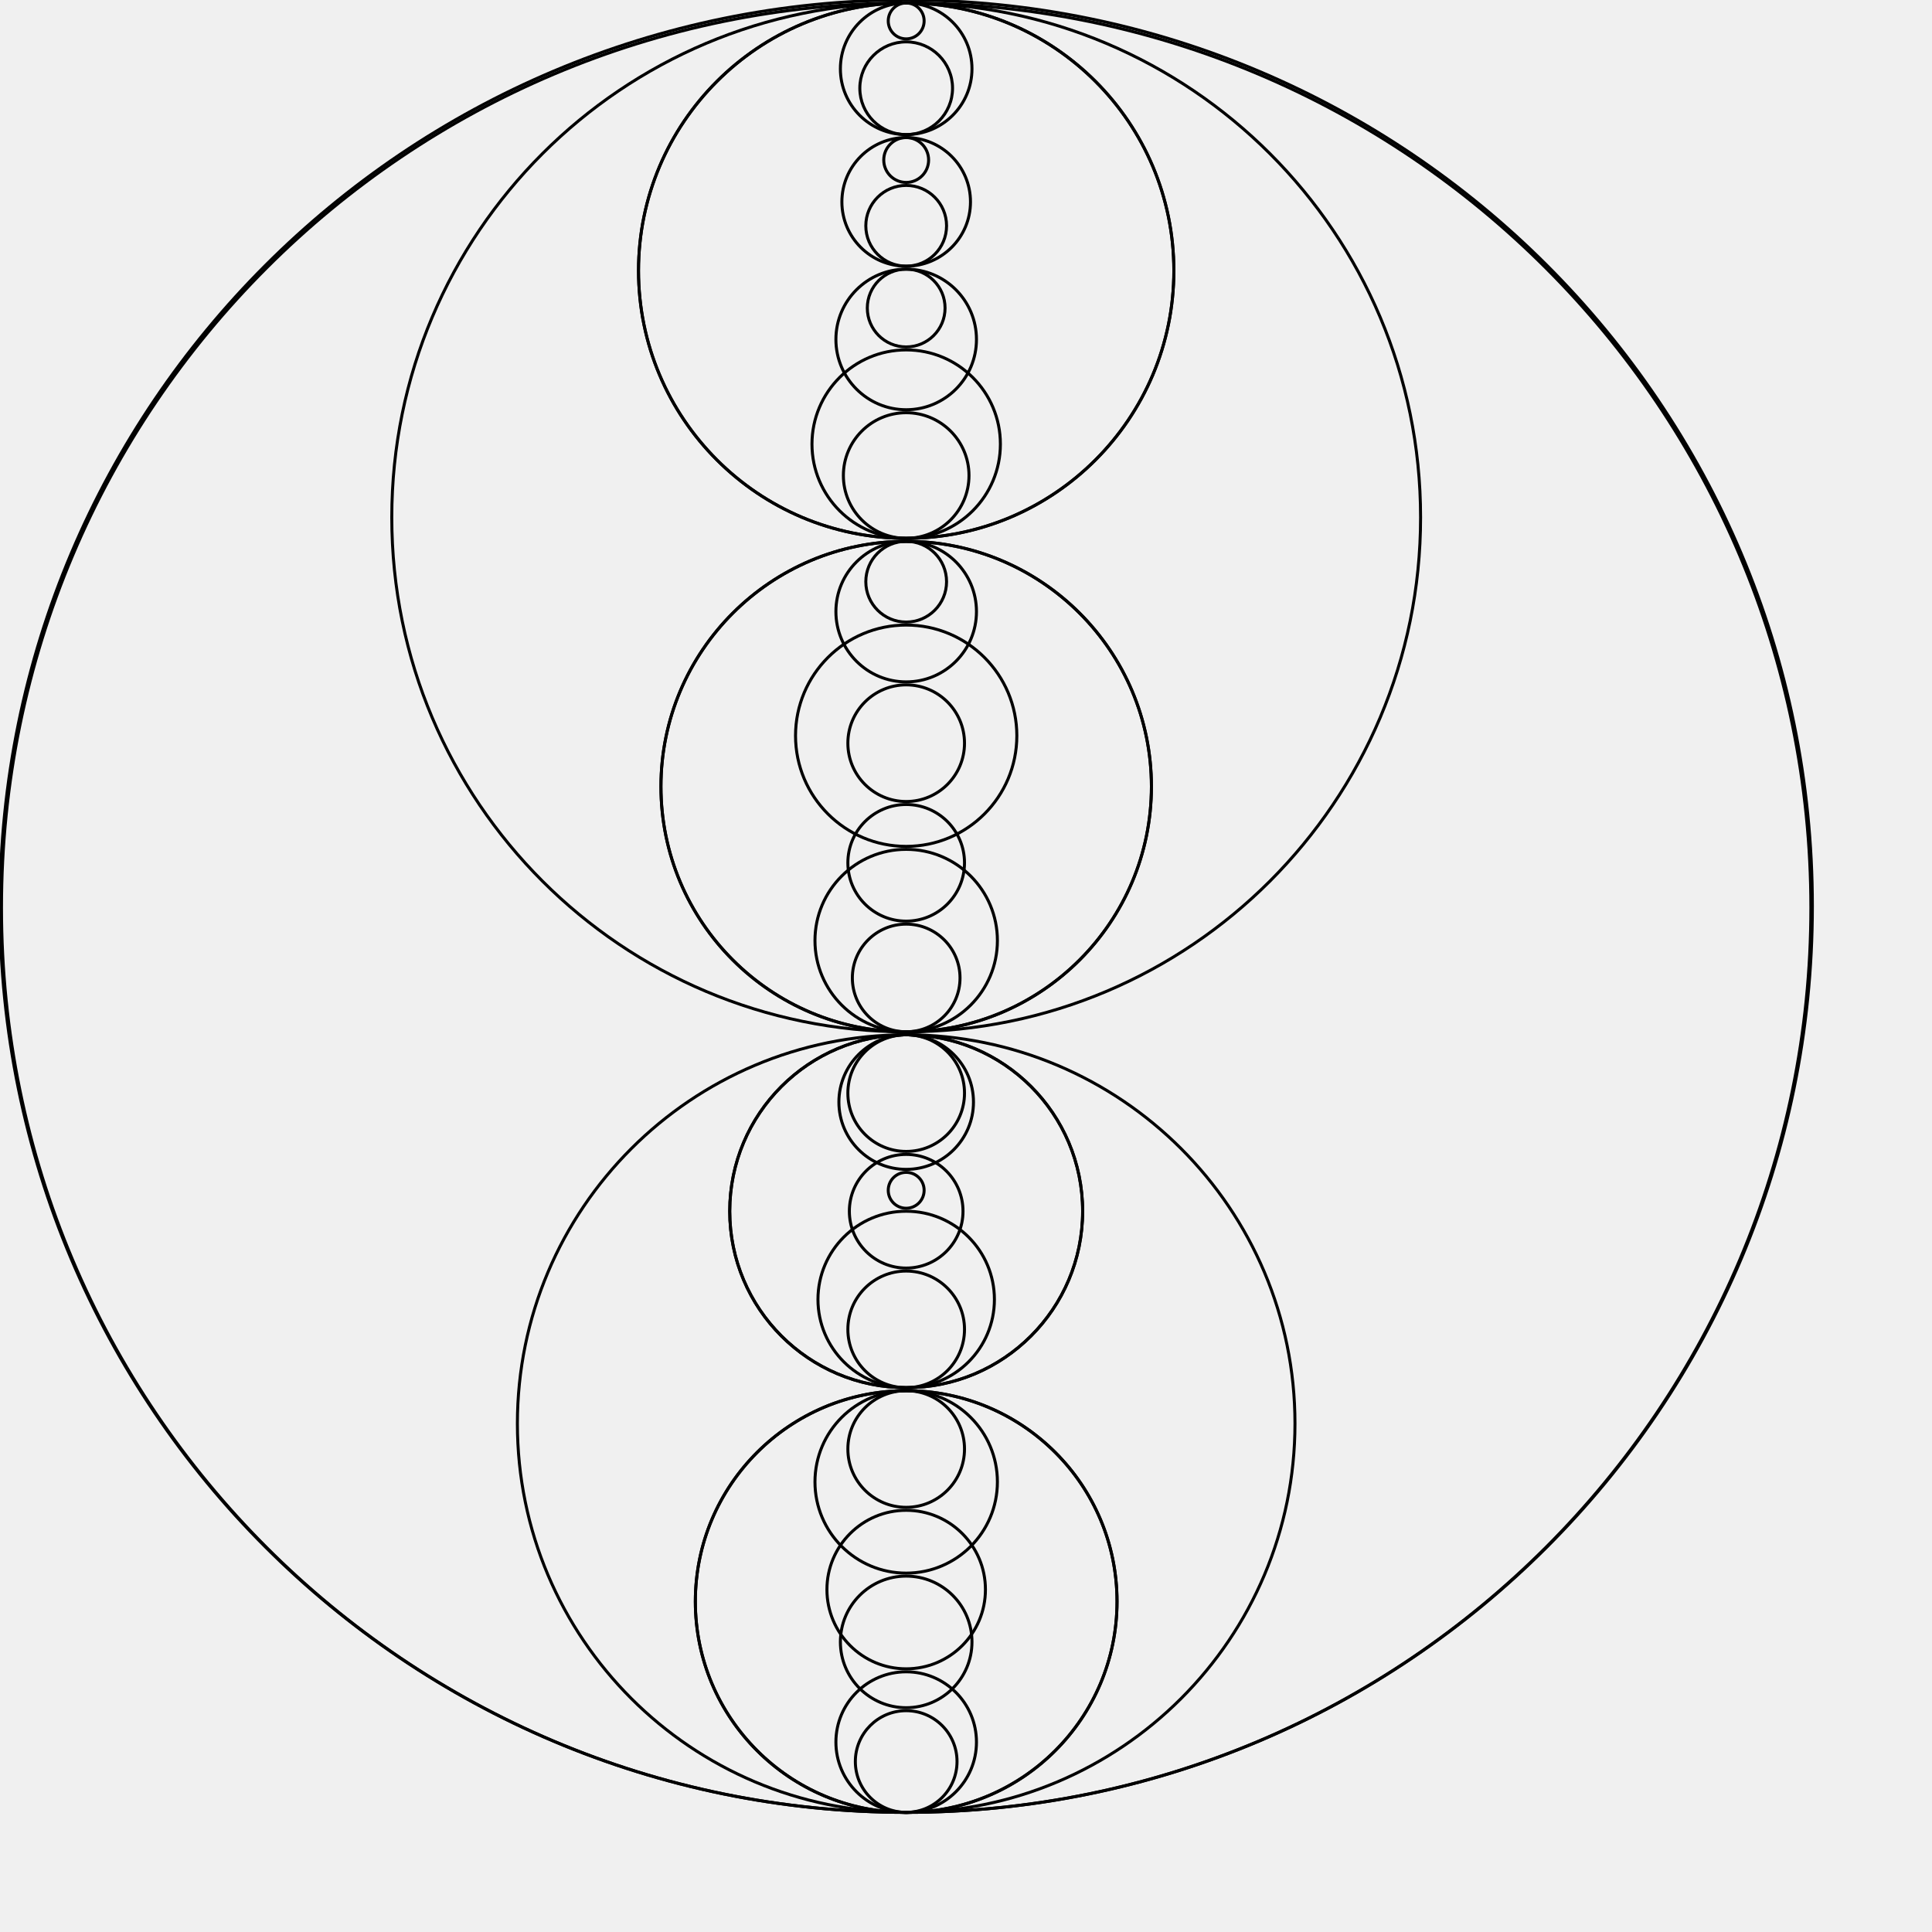
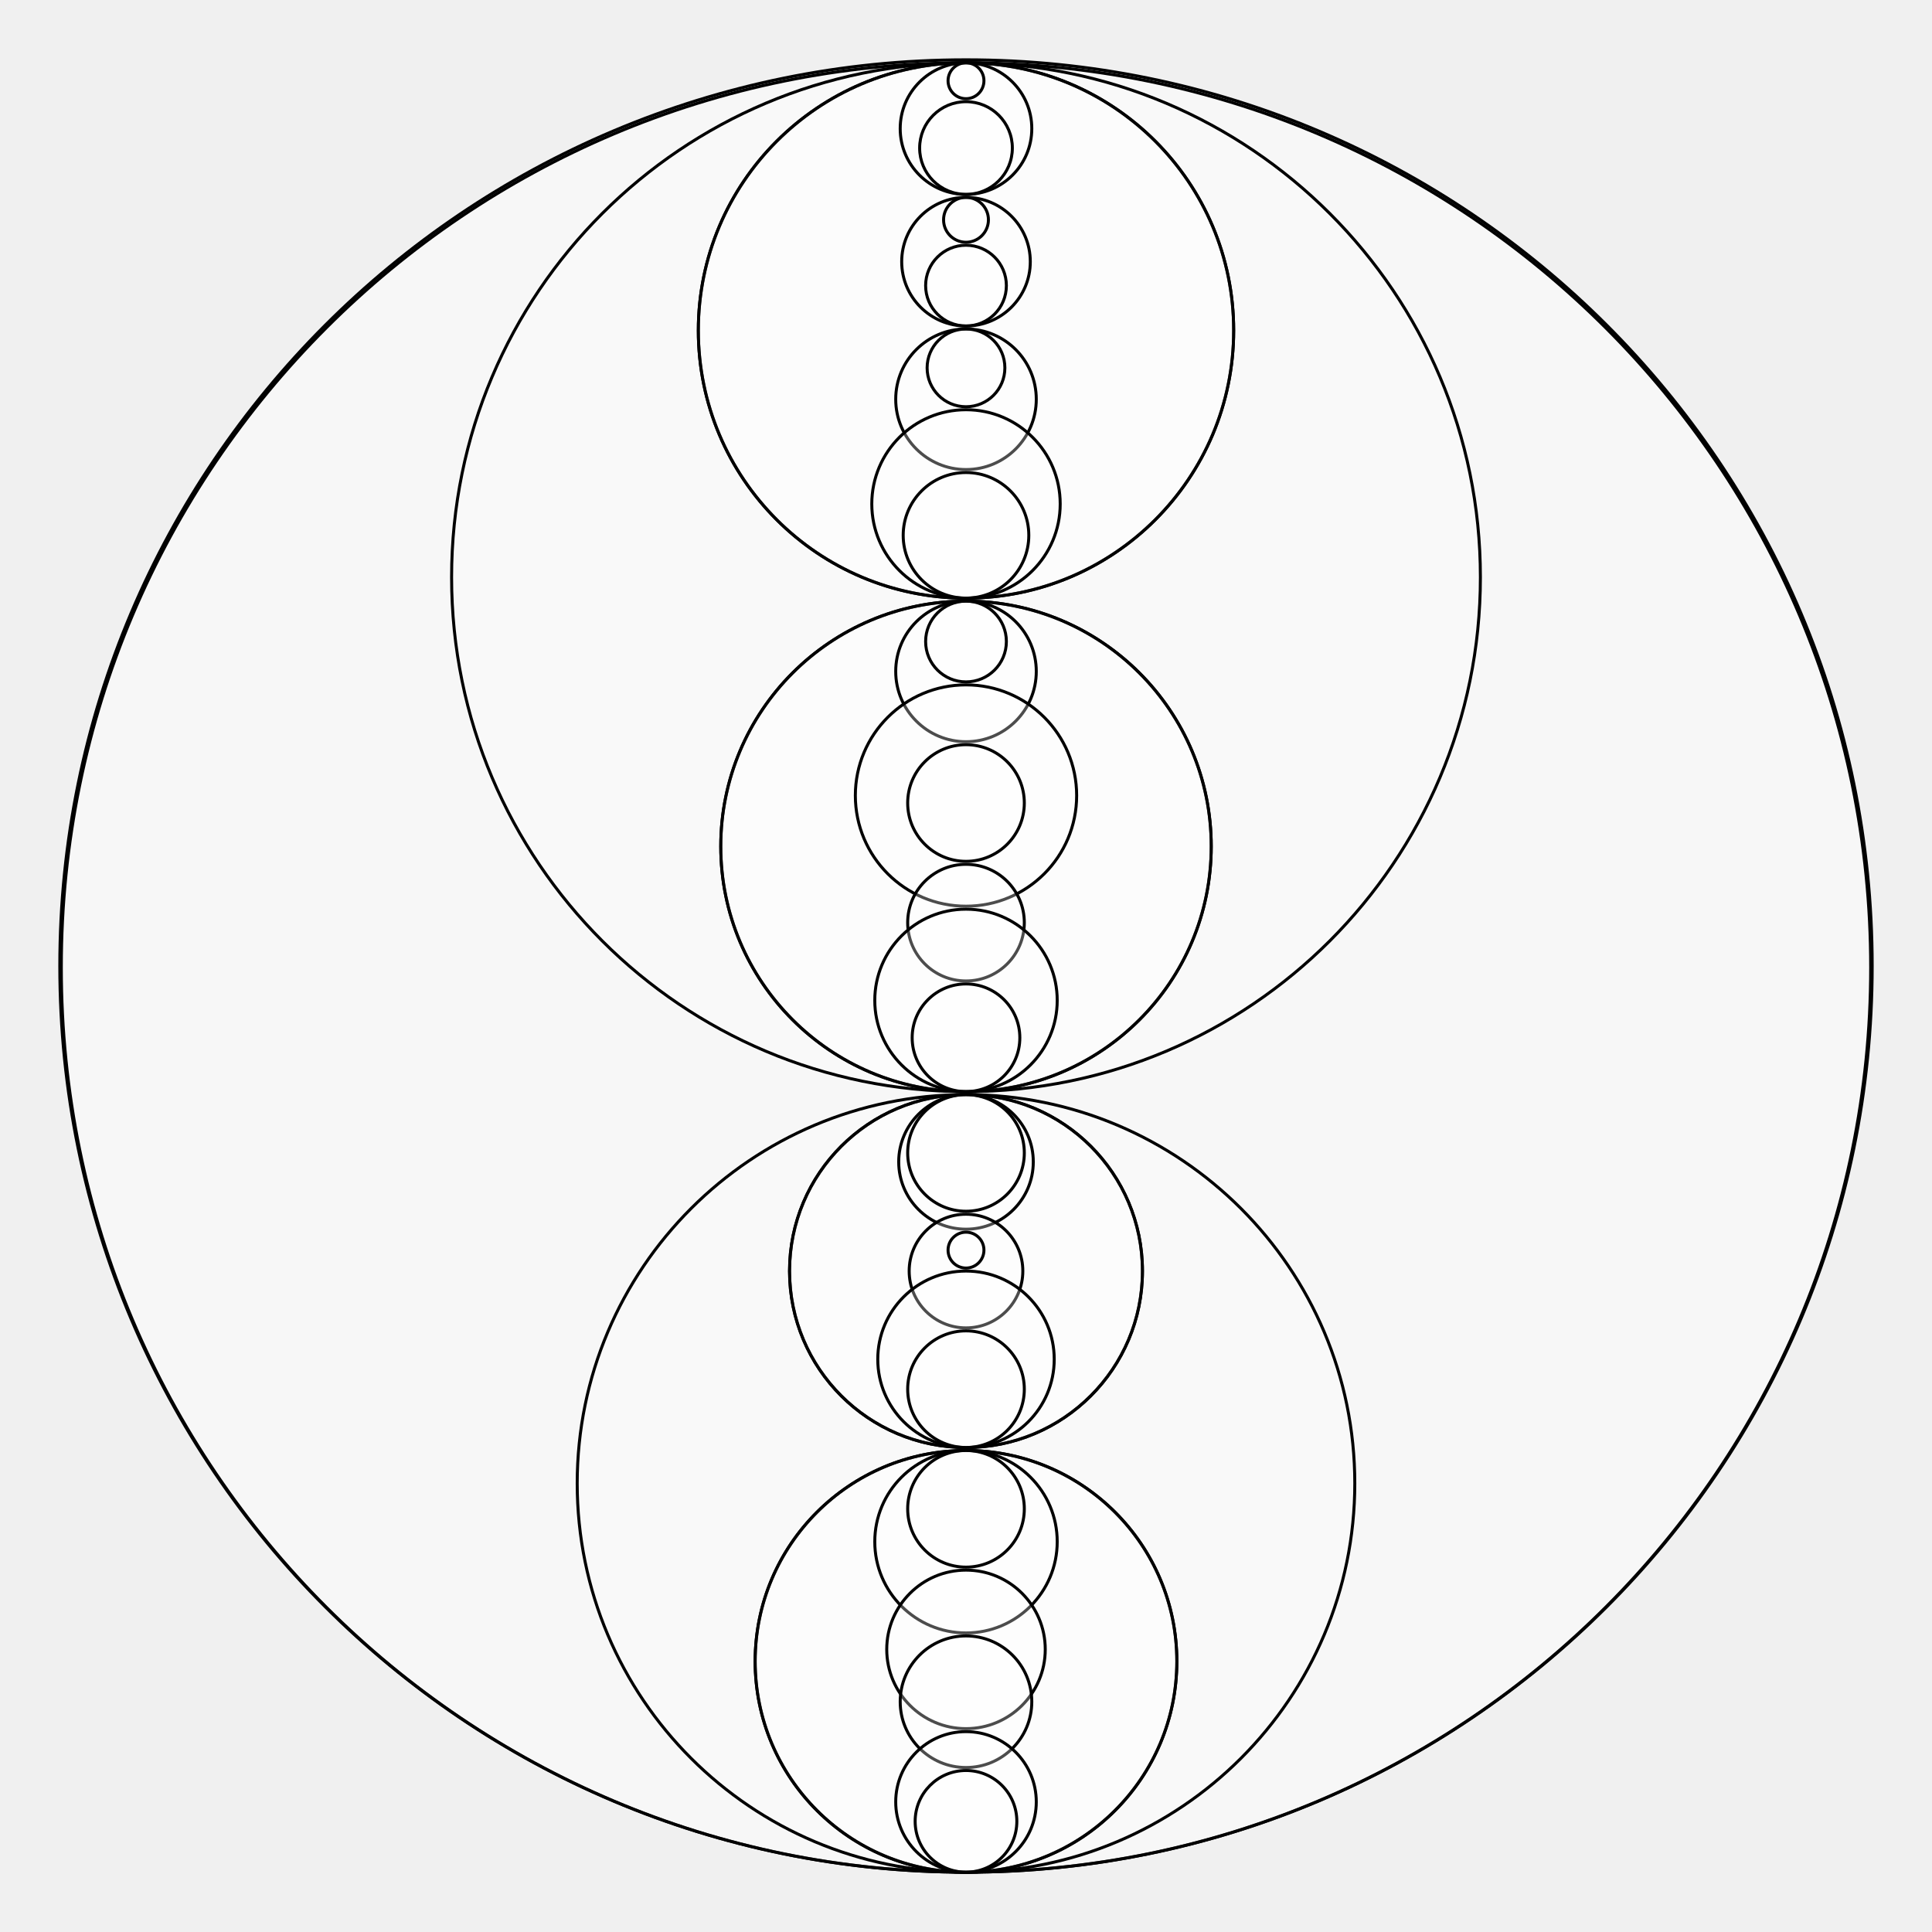
<svg xmlns="http://www.w3.org/2000/svg" width="323" height="323" viewBox="0 0 646 646">
-   <g transform="translate(303 400)">
-     <circle style="fill:none;stroke:black;stroke-width:1px" cy="-97" cx="0" r="303" />
-     <circle style="fill:none;stroke:black;stroke-width:1px" cy="-96.5" cx="0" r="302.5" />
-     <circle style="fill:none;stroke:black;stroke-width:1px" cy="-227" cx="0" r="172" />
-     <circle style="fill:none;stroke:black;stroke-width:1px" cy="-309.5" cx="0" r="89.5" />
-     <circle style="fill:none;stroke:black;stroke-width:1px" cy="-309.5" cx="0" r="89.5" />
-     <circle style="fill:none;stroke:black;stroke-width:1px" cy="-377" cx="0" r="22" />
-     <circle style="fill:none;stroke:black;stroke-width:1px" cy="-393" cx="0" r="6" />
-     <circle style="fill:none;stroke:black;stroke-width:1px" cy="-370.5" cx="0" r="15.5" />
-     <circle style="fill:none;stroke:black;stroke-width:1px" cy="-332.5" cx="0" r="21.5" />
-     <circle style="fill:none;stroke:black;stroke-width:1px" cy="-346.5" cx="0" r="7.5" />
-     <circle style="fill:none;stroke:black;stroke-width:1px" cy="-324.5" cx="0" r="13.5" />
-     <circle style="fill:none;stroke:black;stroke-width:1px" cy="-286.5" cx="0" r="23.5" />
-     <circle style="fill:none;stroke:black;stroke-width:1px" cy="-297" cx="0" r="13" />
-     <circle style="fill:none;stroke:black;stroke-width:1px" cy="-251.5" cx="0" r="31.5" />
-     <circle style="fill:none;stroke:black;stroke-width:1px" cy="-241" cx="0" r="21" />
-     <circle style="fill:none;stroke:black;stroke-width:1px" cy="-137" cx="0" r="82" />
-     <circle style="fill:none;stroke:black;stroke-width:1px" cy="-137" cx="0" r="82" />
-     <circle style="fill:none;stroke:black;stroke-width:1px" cy="-195.5" cx="0" r="23.5" />
-     <circle style="fill:none;stroke:black;stroke-width:1px" cy="-205.5" cx="0" r="13.5" />
-     <circle style="fill:none;stroke:black;stroke-width:1px" cy="-154" cx="0" r="37" />
-     <circle style="fill:none;stroke:black;stroke-width:1px" cy="-151.5" cx="0" r="19.5" />
-     <circle style="fill:none;stroke:black;stroke-width:1px" cy="-111.5" cx="0" r="19.5" />
-     <circle style="fill:none;stroke:black;stroke-width:1px" cy="-85.5" cx="0" r="30.5" />
-     <circle style="fill:none;stroke:black;stroke-width:1px" cy="-73" cx="0" r="18" />
-     <circle style="fill:none;stroke:black;stroke-width:1px" cy="76" cx="0" r="130" />
-     <circle style="fill:none;stroke:black;stroke-width:1px" cy="5" cx="0" r="59" />
-     <circle style="fill:none;stroke:black;stroke-width:1px" cy="5" cx="0" r="59" />
-     <circle style="fill:none;stroke:black;stroke-width:1px" cy="-31.5" cx="0" r="22.5" />
-     <circle style="fill:none;stroke:black;stroke-width:1px" cy="-34.5" cx="0" r="19.5" />
-     <circle style="fill:none;stroke:black;stroke-width:1px" cy="5" cx="0" r="19" />
-     <circle style="fill:none;stroke:black;stroke-width:1px" cy="-2" cx="0" r="6" />
-     <circle style="fill:none;stroke:black;stroke-width:1px" cy="34.5" cx="0" r="29.5" />
-     <circle style="fill:none;stroke:black;stroke-width:1px" cy="44.5" cx="0" r="19.5" />
-     <circle style="fill:none;stroke:black;stroke-width:1px" cy="135.5" cx="0" r="70.5" />
-     <circle style="fill:none;stroke:black;stroke-width:1px" cy="135.5" cx="0" r="70.5" />
-     <circle style="fill:none;stroke:black;stroke-width:1px" cy="95.5" cx="0" r="30.5" />
-     <circle style="fill:none;stroke:black;stroke-width:1px" cy="84.5" cx="0" r="19.5" />
-     <circle style="fill:none;stroke:black;stroke-width:1px" cy="131.5" cx="0" r="26.5" />
-     <circle style="fill:none;stroke:black;stroke-width:1px" cy="149" cx="0" r="22" />
-     <circle style="fill:none;stroke:black;stroke-width:1px" cy="182.5" cx="0" r="23.5" />
-     <circle style="fill:none;stroke:black;stroke-width:1px" cy="189" cx="0" r="17" />
+   <g transform="translate(323 20)">
+     <circle style="fill:white;fill-opacity:0.3;stroke:black;stroke-width:1px" cy="303" cx="0" r="303" />
+     <circle style="fill:white;fill-opacity:0.3;stroke:black;stroke-width:1px" cy="303.5" cx="0" r="302.5" />
+     <circle style="fill:white;fill-opacity:0.3;stroke:black;stroke-width:1px" cy="173" cx="0" r="172" />
+     <circle style="fill:white;fill-opacity:0.3;stroke:black;stroke-width:1px" cy="90.5" cx="0" r="89.5" />
+     <circle style="fill:white;fill-opacity:0.3;stroke:black;stroke-width:1px" cy="90.5" cx="0" r="89.5" />
+     <circle style="fill:white;fill-opacity:0.3;stroke:black;stroke-width:1px" cy="23" cx="0" r="22" />
+     <circle style="fill:white;fill-opacity:0.3;stroke:black;stroke-width:1px" cy="7" cx="0" r="6" />
+     <circle style="fill:white;fill-opacity:0.3;stroke:black;stroke-width:1px" cy="29.5" cx="0" r="15.5" />
+     <circle style="fill:white;fill-opacity:0.3;stroke:black;stroke-width:1px" cy="67.5" cx="0" r="21.5" />
+     <circle style="fill:white;fill-opacity:0.3;stroke:black;stroke-width:1px" cy="53.5" cx="0" r="7.5" />
+     <circle style="fill:white;fill-opacity:0.3;stroke:black;stroke-width:1px" cy="75.5" cx="0" r="13.5" />
+     <circle style="fill:white;fill-opacity:0.3;stroke:black;stroke-width:1px" cy="113.5" cx="0" r="23.5" />
+     <circle style="fill:white;fill-opacity:0.3;stroke:black;stroke-width:1px" cy="103" cx="0" r="13" />
+     <circle style="fill:white;fill-opacity:0.3;stroke:black;stroke-width:1px" cy="148.5" cx="0" r="31.5" />
+     <circle style="fill:white;fill-opacity:0.3;stroke:black;stroke-width:1px" cy="159" cx="0" r="21" />
+     <circle style="fill:white;fill-opacity:0.3;stroke:black;stroke-width:1px" cy="263" cx="0" r="82" />
+     <circle style="fill:white;fill-opacity:0.3;stroke:black;stroke-width:1px" cy="263" cx="0" r="82" />
+     <circle style="fill:white;fill-opacity:0.3;stroke:black;stroke-width:1px" cy="204.5" cx="0" r="23.5" />
+     <circle style="fill:white;fill-opacity:0.3;stroke:black;stroke-width:1px" cy="194.5" cx="0" r="13.5" />
+     <circle style="fill:white;fill-opacity:0.3;stroke:black;stroke-width:1px" cy="246" cx="0" r="37" />
+     <circle style="fill:white;fill-opacity:0.3;stroke:black;stroke-width:1px" cy="248.5" cx="0" r="19.5" />
+     <circle style="fill:white;fill-opacity:0.3;stroke:black;stroke-width:1px" cy="288.5" cx="0" r="19.5" />
+     <circle style="fill:white;fill-opacity:0.3;stroke:black;stroke-width:1px" cy="314.5" cx="0" r="30.5" />
+     <circle style="fill:white;fill-opacity:0.3;stroke:black;stroke-width:1px" cy="327" cx="0" r="18" />
+     <circle style="fill:white;fill-opacity:0.3;stroke:black;stroke-width:1px" cy="476" cx="0" r="130" />
+     <circle style="fill:white;fill-opacity:0.3;stroke:black;stroke-width:1px" cy="405" cx="0" r="59" />
+     <circle style="fill:white;fill-opacity:0.3;stroke:black;stroke-width:1px" cy="405" cx="0" r="59" />
+     <circle style="fill:white;fill-opacity:0.3;stroke:black;stroke-width:1px" cy="368.5" cx="0" r="22.5" />
+     <circle style="fill:white;fill-opacity:0.3;stroke:black;stroke-width:1px" cy="365.5" cx="0" r="19.5" />
+     <circle style="fill:white;fill-opacity:0.3;stroke:black;stroke-width:1px" cy="405" cx="0" r="19" />
+     <circle style="fill:white;fill-opacity:0.3;stroke:black;stroke-width:1px" cy="398" cx="0" r="6" />
+     <circle style="fill:white;fill-opacity:0.3;stroke:black;stroke-width:1px" cy="434.5" cx="0" r="29.5" />
+     <circle style="fill:white;fill-opacity:0.3;stroke:black;stroke-width:1px" cy="444.5" cx="0" r="19.5" />
+     <circle style="fill:white;fill-opacity:0.3;stroke:black;stroke-width:1px" cy="535.5" cx="0" r="70.5" />
+     <circle style="fill:white;fill-opacity:0.3;stroke:black;stroke-width:1px" cy="535.5" cx="0" r="70.5" />
+     <circle style="fill:white;fill-opacity:0.3;stroke:black;stroke-width:1px" cy="495.5" cx="0" r="30.5" />
+     <circle style="fill:white;fill-opacity:0.3;stroke:black;stroke-width:1px" cy="484.5" cx="0" r="19.5" />
+     <circle style="fill:white;fill-opacity:0.3;stroke:black;stroke-width:1px" cy="531.5" cx="0" r="26.5" />
+     <circle style="fill:white;fill-opacity:0.3;stroke:black;stroke-width:1px" cy="549" cx="0" r="22" />
+     <circle style="fill:white;fill-opacity:0.3;stroke:black;stroke-width:1px" cy="582.5" cx="0" r="23.5" />
+     <circle style="fill:white;fill-opacity:0.3;stroke:black;stroke-width:1px" cy="589" cx="0" r="17" />
  </g>
</svg>
